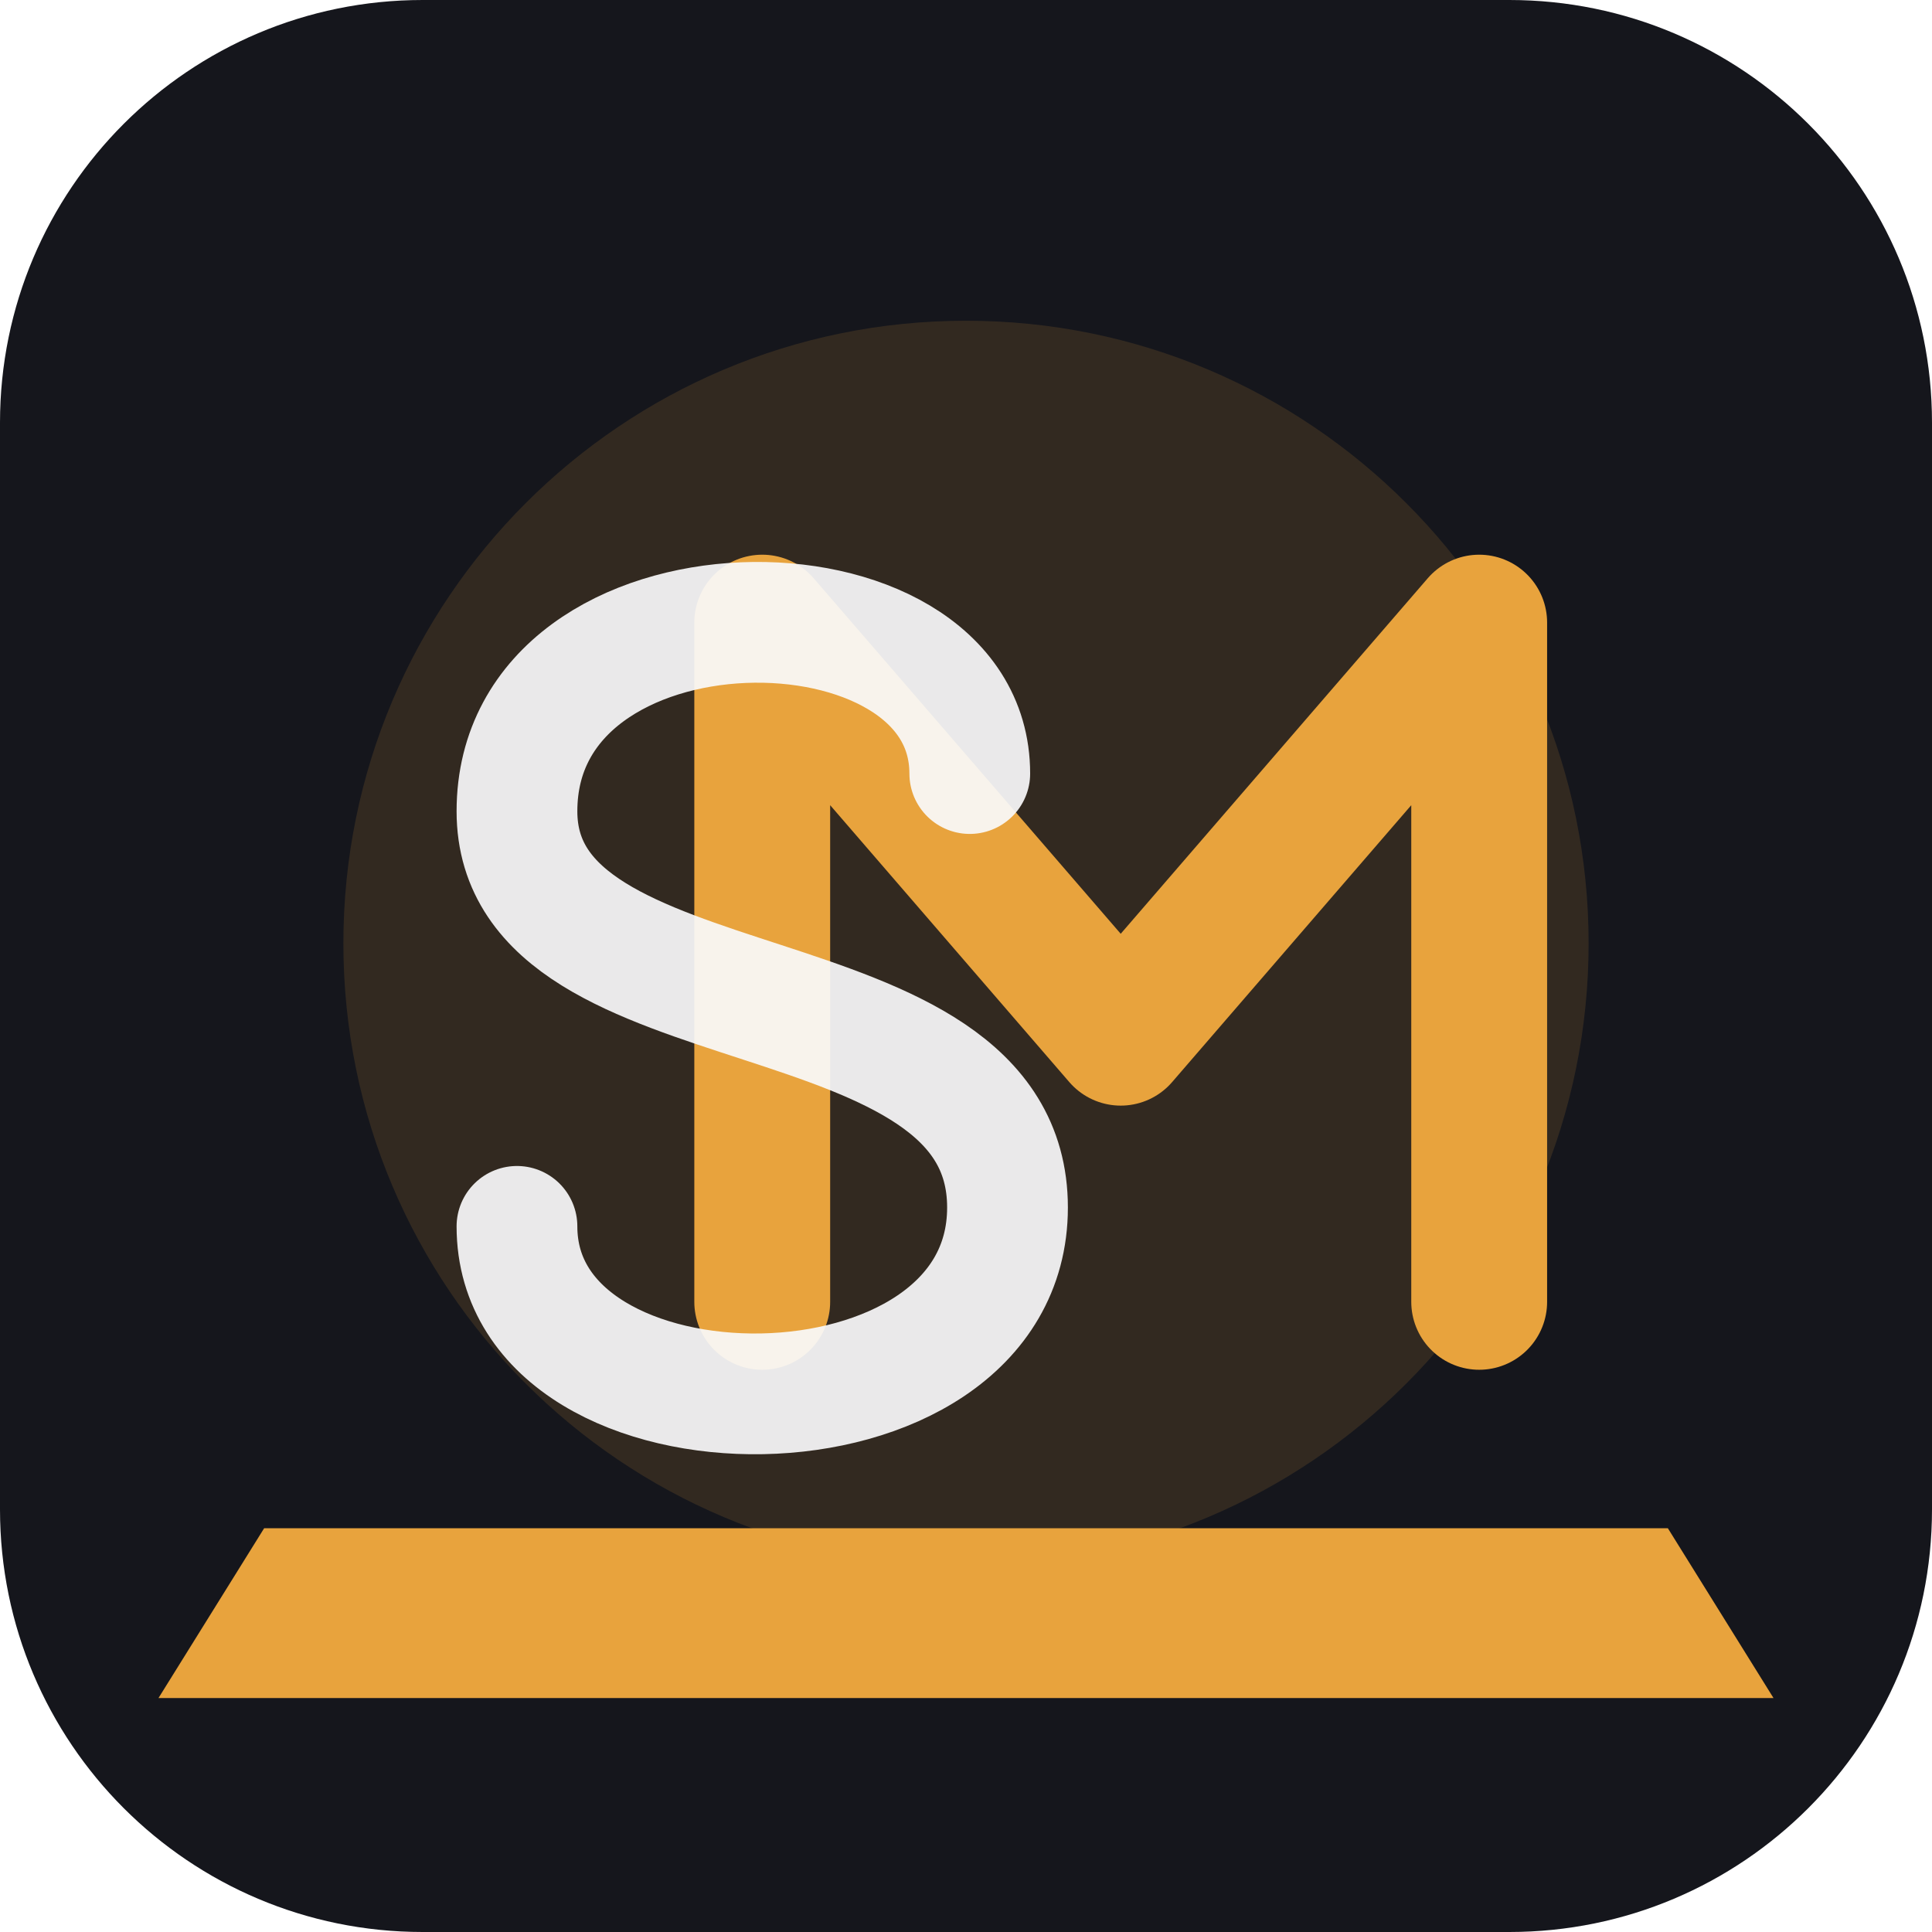
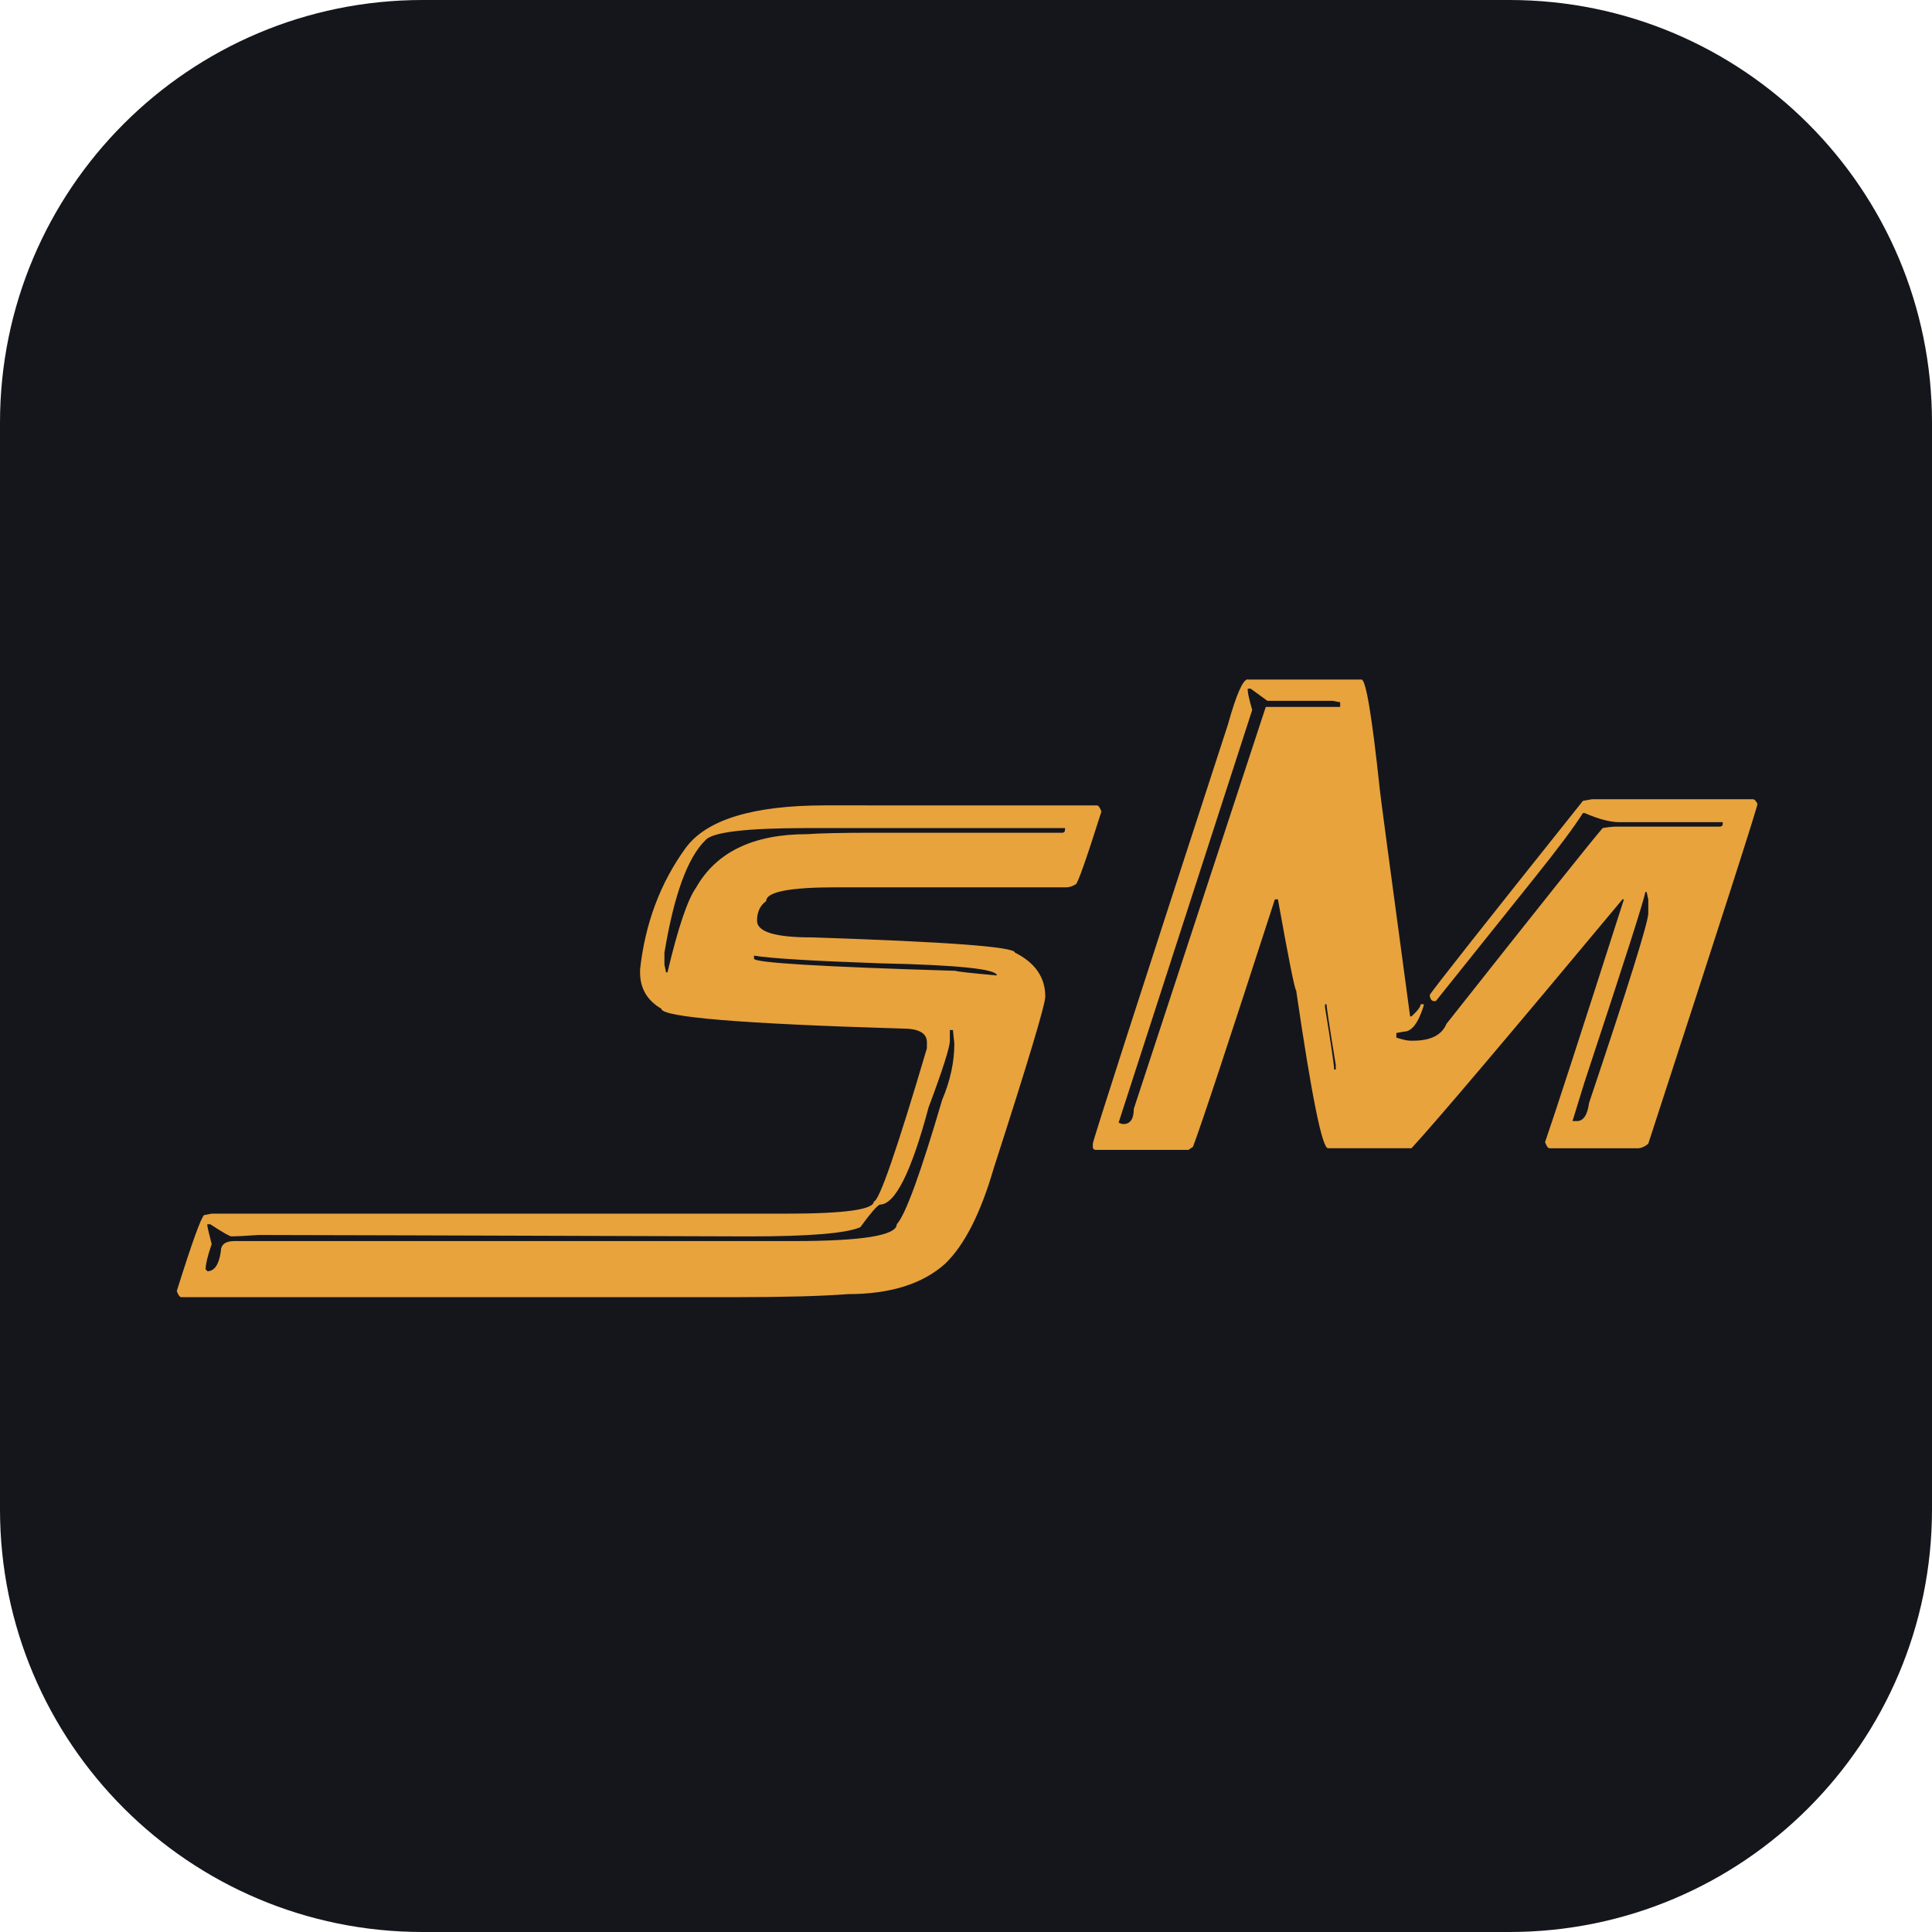
<svg xmlns="http://www.w3.org/2000/svg" viewBox="0 0 512 512">
  <rect width="512" height="512" rx="112" fill="#15161c" />
-   <circle cx="256" cy="250" r="165" fill="#e8a33d" opacity=".14" />
-   <path d="M202 345V165L297 275L392 165V345" fill="none" stroke="#e8a33d" stroke-width="36" stroke-linecap="round" stroke-linejoin="round" />
-   <path d="M257 205C257 150 137 150 137 215C137 275 267 255 267 320C267 385 137 385 137 325" fill="none" stroke="#fafafb" stroke-width="32" stroke-linecap="round" opacity=".92" />
-   <path d="M70 405H442L470 450H42Z" fill="#e8a33d" />
+   <path fill="#e8a33d" transform="translate(4.734,-314.354) scale(9.17031)" d="m 31.185,57.555 q 0.062,0 0.129,0.176 -0.667,2.103 -0.744,2.103 -0.145,0.088 -0.264,0.088 h -6.666 q -2.015,0 -2.015,0.398 -0.264,0.191 -0.264,0.568 0,0.481 1.576,0.481 5.876,0.191 5.876,0.439 0.878,0.439 0.878,1.271 0,0.346 -1.488,4.956 -0.568,1.959 -1.406,2.765 -0.982,0.878 -2.806,0.878 -1.147,0.088 -3.245,0.088 H 4.721 q -0.062,0 -0.129,-0.176 0.656,-2.088 0.791,-2.196 l 0.217,-0.041 H 22.193 q 2.542,0 2.542,-0.351 0.227,0 1.535,-4.429 v -0.176 q 0,-0.393 -0.703,-0.393 -6.971,-0.207 -6.971,-0.574 -0.615,-0.357 -0.615,-1.049 v -0.088 q 0.222,-2 1.318,-3.509 0.904,-1.23 4.036,-1.23 z m -12.5,4.253 v 0.351 l 0.047,0.222 h 0.041 q 0.455,-1.928 0.832,-2.46 0.878,-1.535 3.204,-1.535 0.563,-0.041 1.886,-0.041 h 5.483 q 0.083,0 0.083,-0.088 v -0.047 h -7.452 q -2.651,0 -2.94,0.351 -0.77,0.749 -1.183,3.245 z m 2.589,0.088 v 0.088 q 0,0.176 5.829,0.351 0,0.026 1.189,0.134 0,-0.279 -3.38,-0.351 -2.93,-0.103 -3.638,-0.222 z m 5.659,2.15 v 0.31 q 0,0.284 -0.615,1.928 -0.749,2.806 -1.406,2.806 -0.124,0.047 -0.568,0.656 -0.62,0.264 -3.204,0.264 -12.914,-0.041 -14.18,-0.041 -0.61,0.041 -0.785,0.041 -0.078,0 -0.615,-0.351 h -0.088 q 0,0.083 0.129,0.574 -0.176,0.506 -0.176,0.744 0.047,0 0.047,0.041 0.31,0 0.393,-0.568 0,-0.305 0.393,-0.305 h 16.154 q 2.987,0 2.987,-0.486 0.372,-0.393 1.313,-3.597 0.351,-0.827 0.351,-1.623 l -0.041,-0.393 z m 8.609,-10.129 h 3.287 q 0.191,0 0.527,3.157 0,0.083 0.878,6.578 h 0.041 q 0.264,-0.243 0.264,-0.351 h 0.088 v 0.041 q -0.233,0.749 -0.568,0.749 l -0.222,0.041 v 0.134 q 0.284,0.088 0.398,0.088 h 0.088 q 0.76,0 0.961,-0.486 4.113,-5.204 4.517,-5.659 0.238,-0.041 0.398,-0.041 h 2.982 q 0.088,0 0.088,-0.088 v -0.041 H 46.284 q -0.403,0 -1.008,-0.264 h -0.047 q -0.382,0.605 -1.406,1.881 l -2.847,3.555 h -0.047 q -0.109,0 -0.129,-0.176 0.103,-0.191 4.429,-5.612 l 0.264,-0.047 H 50.139 q 0.067,0 0.134,0.134 0,0.134 -3.157,9.824 -0.16,0.129 -0.305,0.129 h -2.548 q -0.062,0 -0.129,-0.176 0.439,-1.271 2.279,-7.018 H 46.372 q -5.044,6.051 -6.098,7.193 h -2.413 q -0.253,0 -0.92,-4.563 -0.057,-0.01 -0.527,-2.63 h -0.088 q -2.015,6.227 -2.367,7.152 l -0.129,0.088 h -2.677 q -0.088,0 -0.088,-0.088 v -0.088 q 0,-0.129 3.902,-12.108 0.367,-1.313 0.574,-1.313 z m 0,0.264 v 0.041 q 0,0.129 0.129,0.574 L 31.81,66.723 q 0.088,0.041 0.134,0.041 0.305,0 0.305,-0.439 l 3.814,-11.617 h 2.15 V 54.574 l -0.217,-0.041 h -1.886 l -0.481,-0.351 z m 11.488,5.876 q 0,0.186 -1.752,5.483 l -0.351,1.137 h 0.129 q 0.279,0 0.351,-0.527 1.71,-5.095 1.71,-5.478 v -0.398 l -0.047,-0.217 z m -9.255,3.245 v 0.088 q 0.264,1.617 0.264,1.798 h 0.047 V 65.054 Q 37.82,63.441 37.82,63.302 Z" />
</svg>
